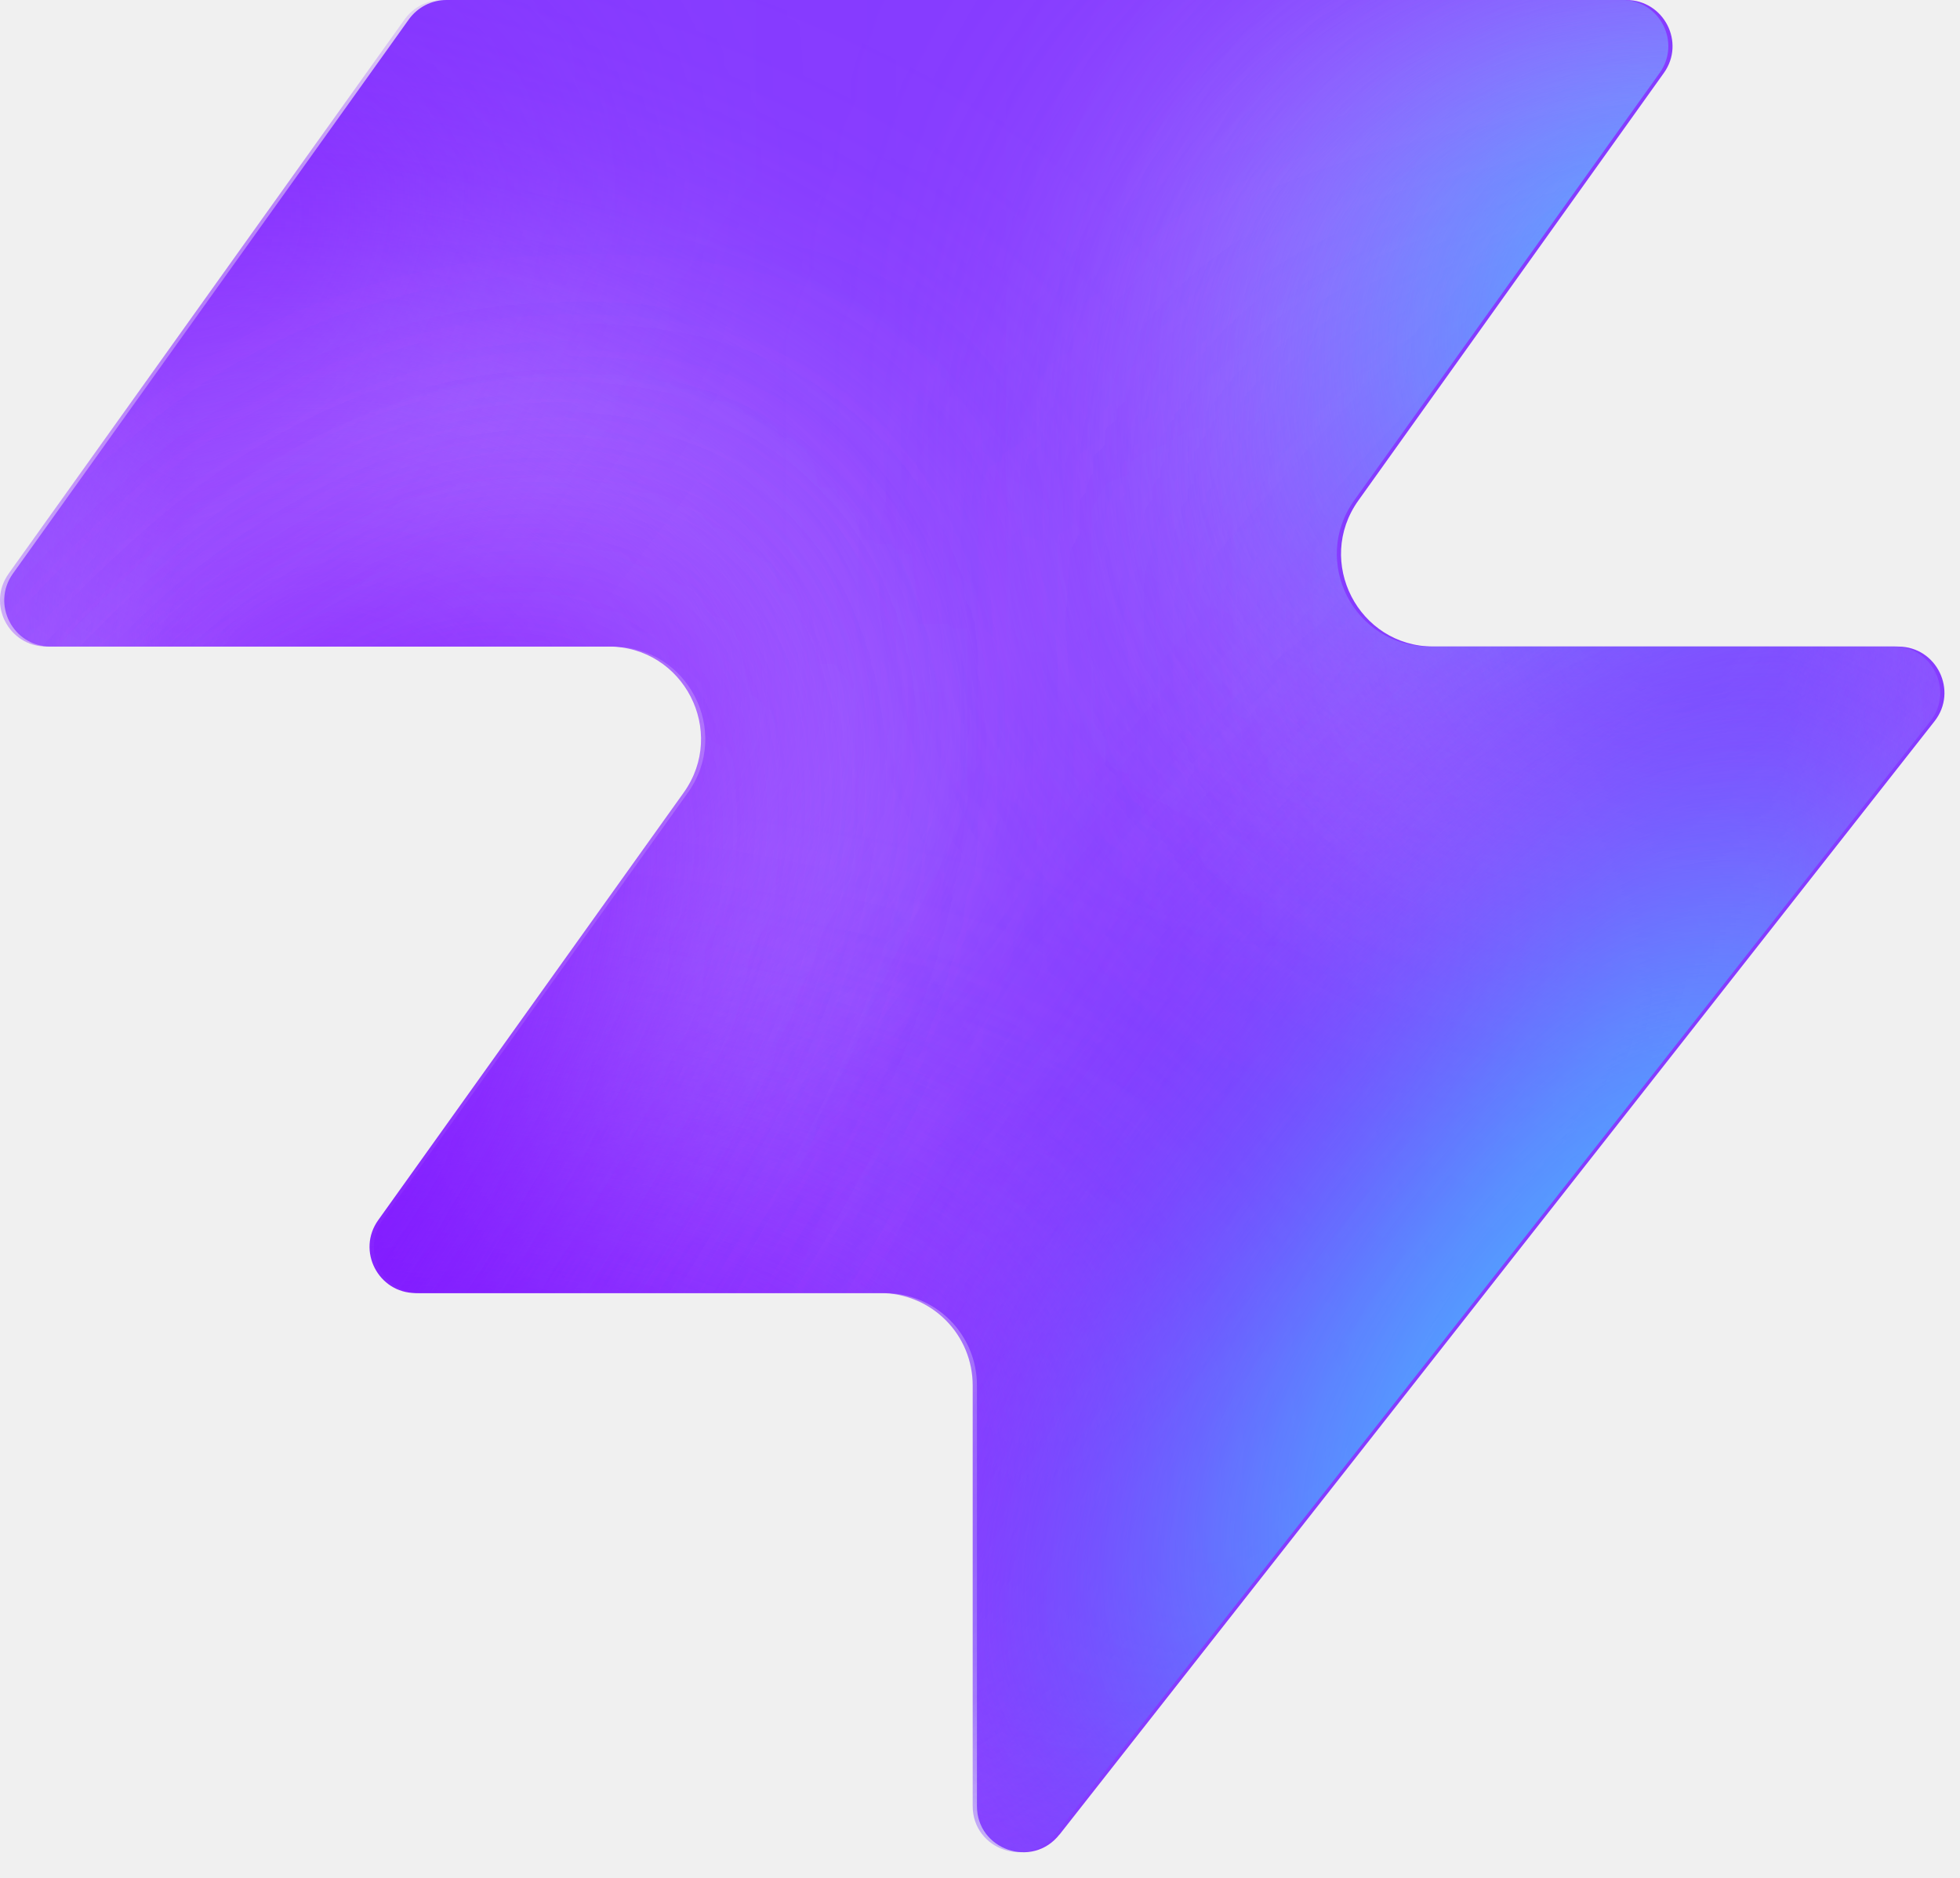
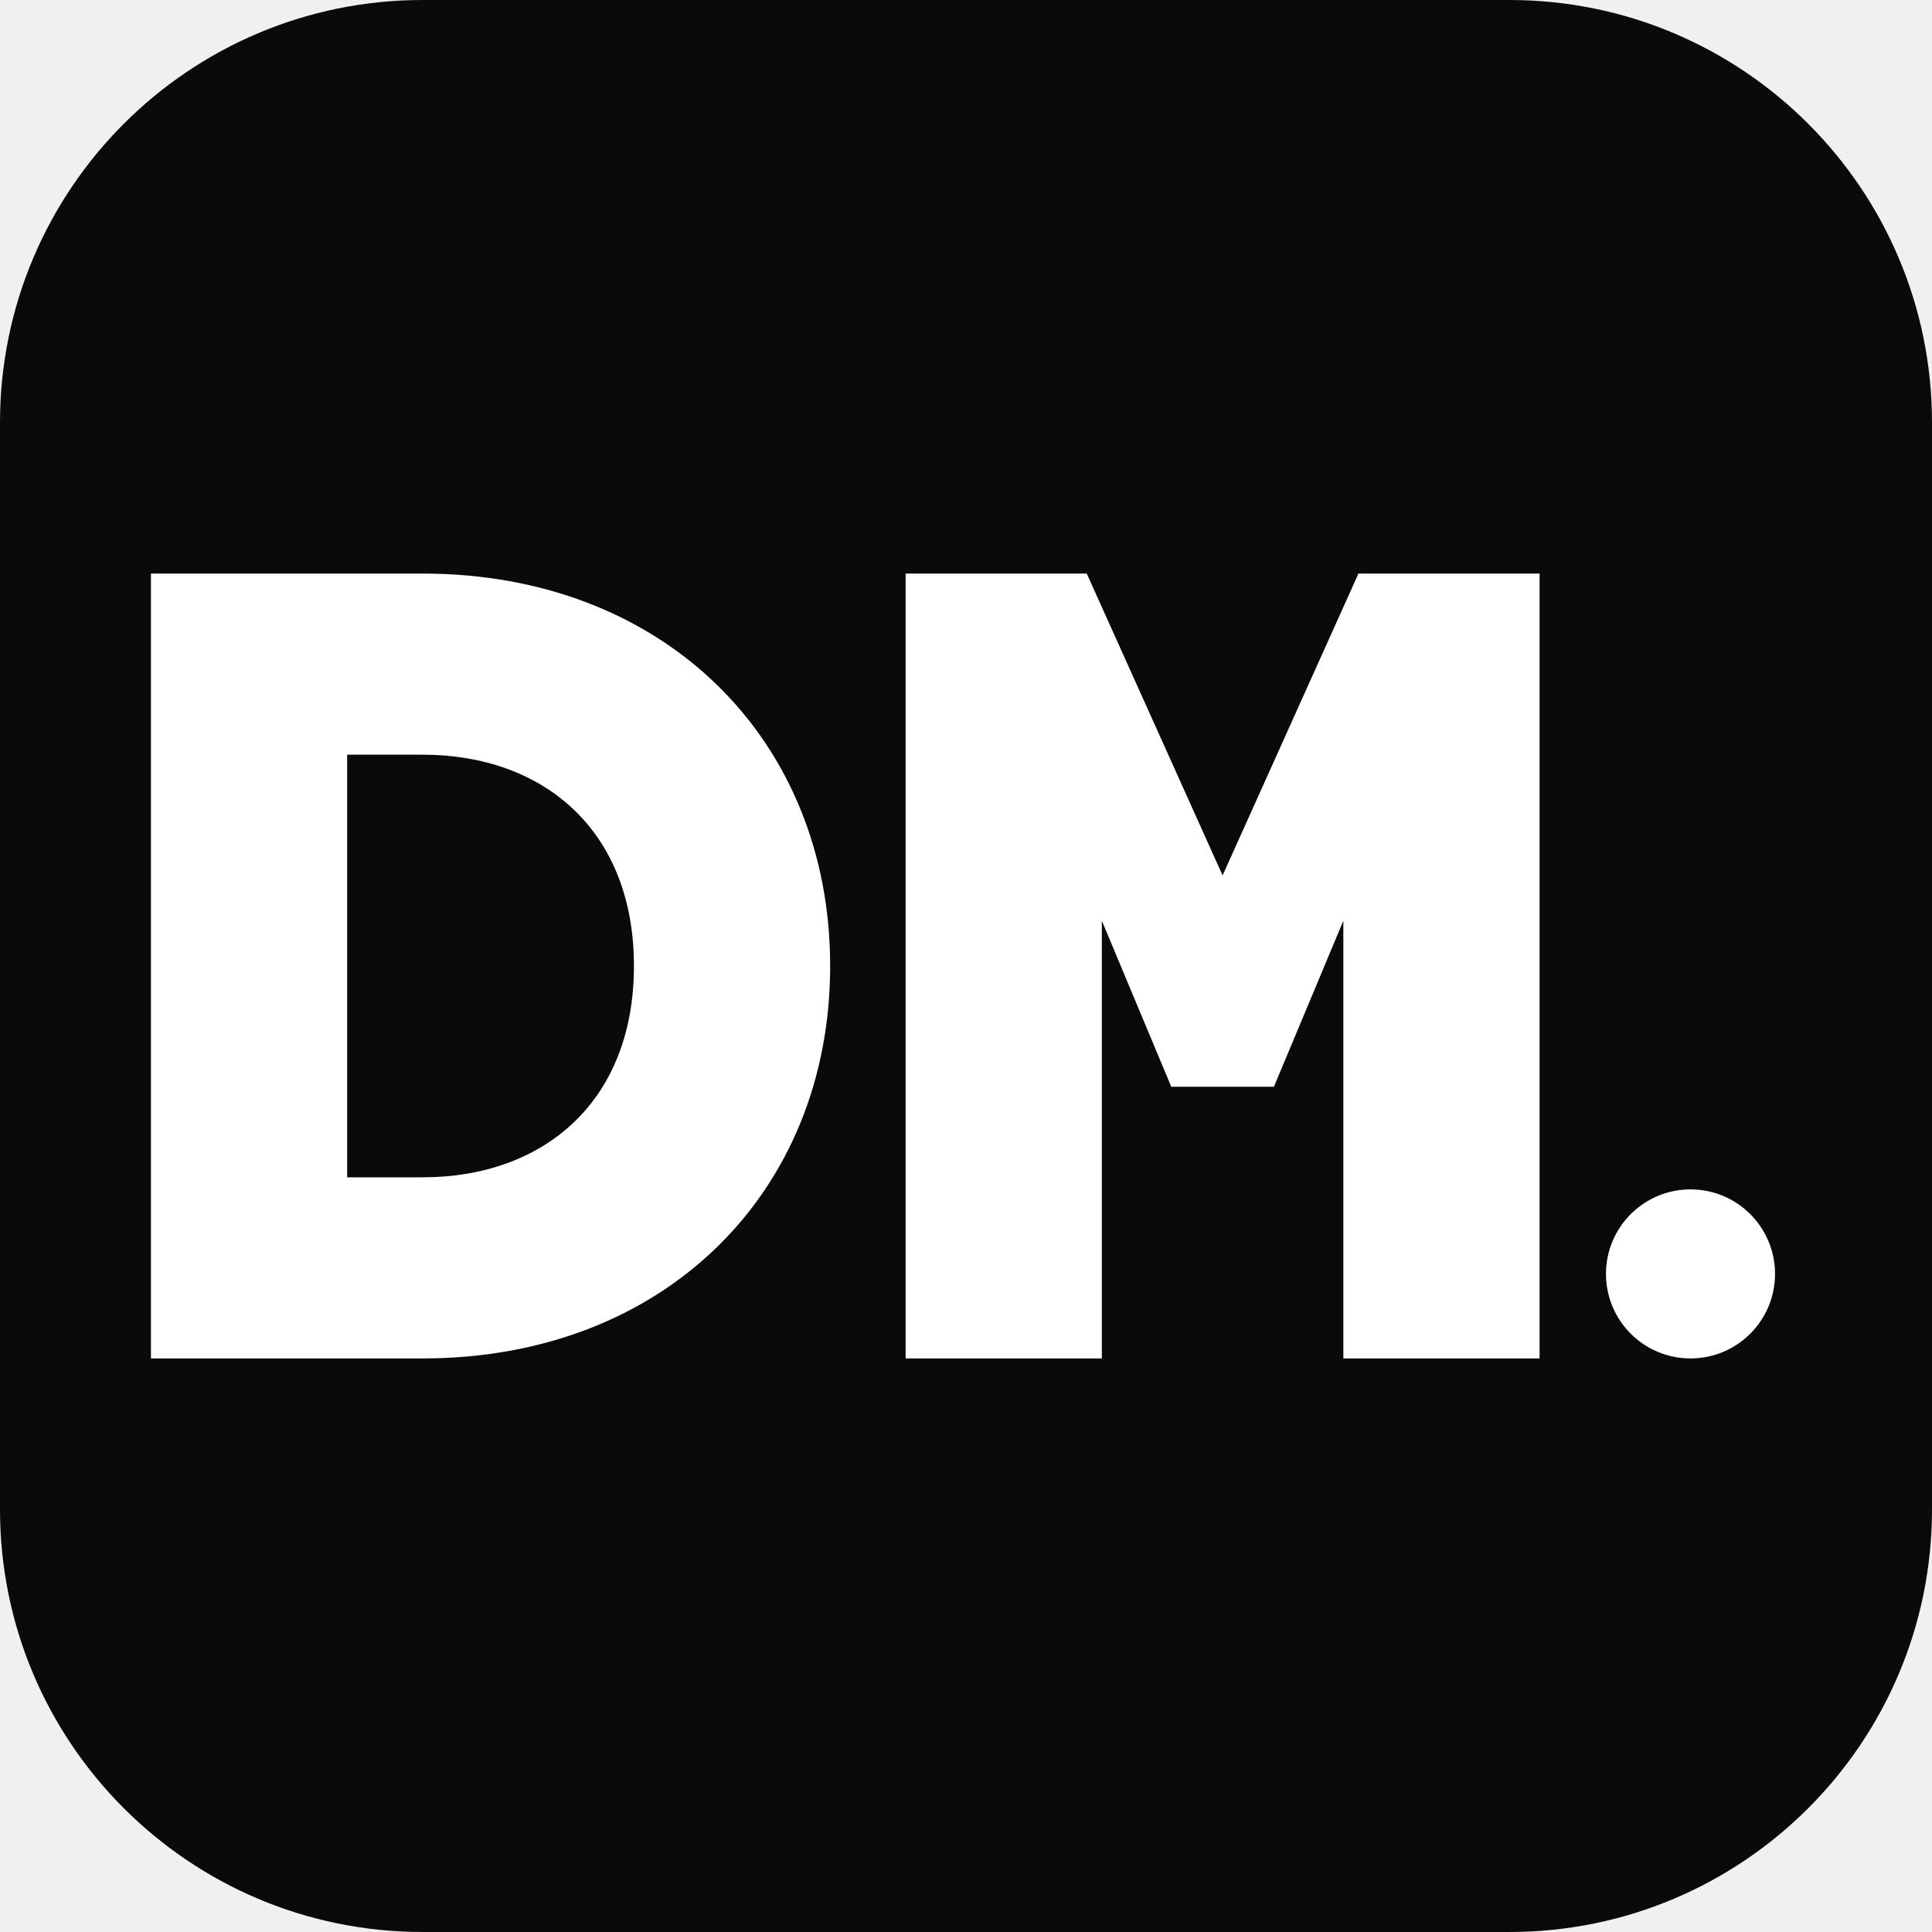
- <svg xmlns="http://www.w3.org/2000/svg" width="48" height="46" fill="none" viewBox="0 0 48 46">
-   <path fill="#863bff" d="M25.946 44.938c-.664.845-2.021.375-2.021-.698V33.937a2.26 2.26 0 0 0-2.262-2.262H10.287c-.92 0-1.456-1.04-.92-1.788l7.48-10.471c1.07-1.497 0-3.578-1.842-3.578H1.237c-.92 0-1.456-1.04-.92-1.788L10.013.474c.214-.297.556-.474.92-.474h28.894c.92 0 1.456 1.04.92 1.788l-7.48 10.471c-1.07 1.498 0 3.579 1.842 3.579h11.377c.943 0 1.473 1.088.89 1.83L25.947 44.94z" style="fill:#863bff;fill:color(display-p3 .525 .23 1);fill-opacity:1" />
-   <mask id="a" width="48" height="46" x="0" y="0" maskUnits="userSpaceOnUse" style="mask-type:alpha">
-     <path fill="#000" d="M25.842 44.938c-.664.844-2.021.375-2.021-.698V33.937a2.26 2.26 0 0 0-2.262-2.262H10.183c-.92 0-1.456-1.04-.92-1.788l7.48-10.471c1.07-1.498 0-3.579-1.842-3.579H1.133c-.92 0-1.456-1.04-.92-1.787L9.91.473c.214-.297.556-.474.92-.474h28.894c.92 0 1.456 1.04.92 1.788l-7.48 10.471c-1.07 1.498 0 3.578 1.842 3.578h11.377c.943 0 1.473 1.088.89 1.832L25.843 44.94z" style="fill:#000;fill-opacity:1" />
-   </mask>
-   <g mask="url(#a)">
-     <g filter="url(#b)">
-       <ellipse cx="5.508" cy="14.704" fill="#ede6ff" rx="5.508" ry="14.704" style="fill:#ede6ff;fill:color(display-p3 .927 .903 1);fill-opacity:1" transform="matrix(.00324 1 1 -.00324 -4.47 31.516)" />
-     </g>
-     <g filter="url(#c)">
-       <ellipse cx="10.399" cy="29.851" fill="#ede6ff" rx="10.399" ry="29.851" style="fill:#ede6ff;fill:color(display-p3 .927 .903 1);fill-opacity:1" transform="matrix(.00324 1 1 -.00324 -39.328 7.883)" />
-     </g>
-     <g filter="url(#d)">
-       <ellipse cx="5.508" cy="30.487" fill="#7e14ff" rx="5.508" ry="30.487" style="fill:#7e14ff;fill:color(display-p3 .492 .077 1);fill-opacity:1" transform="rotate(89.814 -25.913 -14.639)scale(1 -1)" />
-     </g>
-     <g filter="url(#e)">
-       <ellipse cx="5.508" cy="30.599" fill="#7e14ff" rx="5.508" ry="30.599" style="fill:#7e14ff;fill:color(display-p3 .492 .077 1);fill-opacity:1" transform="rotate(89.814 -32.644 -3.334)scale(1 -1)" />
-     </g>
-     <g filter="url(#f)">
-       <ellipse cx="5.508" cy="30.599" fill="#7e14ff" rx="5.508" ry="30.599" style="fill:#7e14ff;fill:color(display-p3 .492 .077 1);fill-opacity:1" transform="matrix(.00324 1 1 -.00324 -34.34 30.47)" />
-     </g>
-     <g filter="url(#g)">
-       <ellipse cx="14.072" cy="22.078" fill="#ede6ff" rx="14.072" ry="22.078" style="fill:#ede6ff;fill:color(display-p3 .927 .903 1);fill-opacity:1" transform="rotate(93.35 24.506 48.493)scale(-1 1)" />
-     </g>
-     <g filter="url(#h)">
-       <ellipse cx="3.47" cy="21.501" fill="#7e14ff" rx="3.47" ry="21.501" style="fill:#7e14ff;fill:color(display-p3 .492 .077 1);fill-opacity:1" transform="rotate(89.009 28.708 47.59)scale(-1 1)" />
-     </g>
-     <g filter="url(#i)">
-       <ellipse cx="3.47" cy="21.501" fill="#7e14ff" rx="3.47" ry="21.501" style="fill:#7e14ff;fill:color(display-p3 .492 .077 1);fill-opacity:1" transform="rotate(89.009 28.708 47.59)scale(-1 1)" />
-     </g>
-     <g filter="url(#j)">
-       <ellipse cx=".387" cy="8.972" fill="#7e14ff" rx="4.407" ry="29.108" style="fill:#7e14ff;fill:color(display-p3 .492 .077 1);fill-opacity:1" transform="rotate(39.51 .387 8.972)" />
-     </g>
-     <g filter="url(#k)">
-       <ellipse cx="47.523" cy="-6.092" fill="#7e14ff" rx="4.407" ry="29.108" style="fill:#7e14ff;fill:color(display-p3 .492 .077 1);fill-opacity:1" transform="rotate(37.892 47.523 -6.092)" />
-     </g>
-     <g filter="url(#l)">
-       <ellipse cx="41.412" cy="6.333" fill="#47bfff" rx="5.971" ry="9.665" style="fill:#47bfff;fill:color(display-p3 .28 .748 1);fill-opacity:1" transform="rotate(37.892 41.412 6.333)" />
-     </g>
-     <g filter="url(#m)">
-       <ellipse cx="-1.879" cy="38.332" fill="#7e14ff" rx="4.407" ry="29.108" style="fill:#7e14ff;fill:color(display-p3 .492 .077 1);fill-opacity:1" transform="rotate(37.892 -1.88 38.332)" />
-     </g>
-     <g filter="url(#n)">
-       <ellipse cx="-1.879" cy="38.332" fill="#7e14ff" rx="4.407" ry="29.108" style="fill:#7e14ff;fill:color(display-p3 .492 .077 1);fill-opacity:1" transform="rotate(37.892 -1.88 38.332)" />
-     </g>
-     <g filter="url(#o)">
-       <ellipse cx="35.651" cy="29.907" fill="#7e14ff" rx="4.407" ry="29.108" style="fill:#7e14ff;fill:color(display-p3 .492 .077 1);fill-opacity:1" transform="rotate(37.892 35.651 29.907)" />
-     </g>
-     <g filter="url(#p)">
-       <ellipse cx="38.418" cy="32.4" fill="#47bfff" rx="5.971" ry="15.297" style="fill:#47bfff;fill:color(display-p3 .28 .748 1);fill-opacity:1" transform="rotate(37.892 38.418 32.4)" />
-     </g>
+ <svg xmlns="http://www.w3.org/2000/svg" viewBox="0 0 64 64">
+   <rect width="64" height="64" rx="14" fill="#0A0A0A" />
+   <g transform="translate(-1 0)" fill="#FFFFFF">
+     <path fill-rule="evenodd" d="M6 19H15C23 19 28.500 24.500 28.500 32C28.500 39.500 23 45 15 45H6ZM12.500 25V39H15C19 39 22 36.500 22 32C22 27.500 19 25 15 25Z" />
+     <path d="M31 45V19H37L41.500 29L46 19H52V45H45.500V30.500L43.200 36H39.800L37.500 30.500V45Z" />
+     <circle cx="57" cy="42.200" r="2.800" />
  </g>
-   <defs>
-     <filter id="b" width="60.045" height="41.654" x="-19.77" y="16.149" color-interpolation-filters="sRGB" filterUnits="userSpaceOnUse">
-       <feFlood flood-opacity="0" result="BackgroundImageFix" />
-       <feBlend in="SourceGraphic" in2="BackgroundImageFix" result="shape" />
-       <feGaussianBlur result="effect1_foregroundBlur_2002_17158" stdDeviation="7.659" />
-     </filter>
-     <filter id="c" width="90.34" height="51.437" x="-54.613" y="-7.533" color-interpolation-filters="sRGB" filterUnits="userSpaceOnUse">
-       <feFlood flood-opacity="0" result="BackgroundImageFix" />
-       <feBlend in="SourceGraphic" in2="BackgroundImageFix" result="shape" />
-       <feGaussianBlur result="effect1_foregroundBlur_2002_17158" stdDeviation="7.659" />
-     </filter>
-     <filter id="d" width="79.355" height="29.4" x="-49.64" y="2.03" color-interpolation-filters="sRGB" filterUnits="userSpaceOnUse">
-       <feFlood flood-opacity="0" result="BackgroundImageFix" />
-       <feBlend in="SourceGraphic" in2="BackgroundImageFix" result="shape" />
-       <feGaussianBlur result="effect1_foregroundBlur_2002_17158" stdDeviation="4.596" />
-     </filter>
-     <filter id="e" width="79.579" height="29.4" x="-45.045" y="20.029" color-interpolation-filters="sRGB" filterUnits="userSpaceOnUse">
-       <feFlood flood-opacity="0" result="BackgroundImageFix" />
-       <feBlend in="SourceGraphic" in2="BackgroundImageFix" result="shape" />
-       <feGaussianBlur result="effect1_foregroundBlur_2002_17158" stdDeviation="4.596" />
-     </filter>
-     <filter id="f" width="79.579" height="29.4" x="-43.513" y="21.178" color-interpolation-filters="sRGB" filterUnits="userSpaceOnUse">
-       <feFlood flood-opacity="0" result="BackgroundImageFix" />
-       <feBlend in="SourceGraphic" in2="BackgroundImageFix" result="shape" />
-       <feGaussianBlur result="effect1_foregroundBlur_2002_17158" stdDeviation="4.596" />
-     </filter>
-     <filter id="g" width="74.749" height="58.852" x="15.756" y="-17.901" color-interpolation-filters="sRGB" filterUnits="userSpaceOnUse">
-       <feFlood flood-opacity="0" result="BackgroundImageFix" />
-       <feBlend in="SourceGraphic" in2="BackgroundImageFix" result="shape" />
-       <feGaussianBlur result="effect1_foregroundBlur_2002_17158" stdDeviation="7.659" />
-     </filter>
-     <filter id="h" width="61.377" height="25.362" x="23.548" y="2.284" color-interpolation-filters="sRGB" filterUnits="userSpaceOnUse">
-       <feFlood flood-opacity="0" result="BackgroundImageFix" />
-       <feBlend in="SourceGraphic" in2="BackgroundImageFix" result="shape" />
-       <feGaussianBlur result="effect1_foregroundBlur_2002_17158" stdDeviation="4.596" />
-     </filter>
-     <filter id="i" width="61.377" height="25.362" x="23.548" y="2.284" color-interpolation-filters="sRGB" filterUnits="userSpaceOnUse">
-       <feFlood flood-opacity="0" result="BackgroundImageFix" />
-       <feBlend in="SourceGraphic" in2="BackgroundImageFix" result="shape" />
-       <feGaussianBlur result="effect1_foregroundBlur_2002_17158" stdDeviation="4.596" />
-     </filter>
-     <filter id="j" width="56.045" height="63.649" x="-27.636" y="-22.853" color-interpolation-filters="sRGB" filterUnits="userSpaceOnUse">
-       <feFlood flood-opacity="0" result="BackgroundImageFix" />
-       <feBlend in="SourceGraphic" in2="BackgroundImageFix" result="shape" />
-       <feGaussianBlur result="effect1_foregroundBlur_2002_17158" stdDeviation="4.596" />
-     </filter>
-     <filter id="k" width="54.814" height="64.646" x="20.116" y="-38.415" color-interpolation-filters="sRGB" filterUnits="userSpaceOnUse">
-       <feFlood flood-opacity="0" result="BackgroundImageFix" />
-       <feBlend in="SourceGraphic" in2="BackgroundImageFix" result="shape" />
-       <feGaussianBlur result="effect1_foregroundBlur_2002_17158" stdDeviation="4.596" />
-     </filter>
-     <filter id="l" width="33.541" height="35.313" x="24.641" y="-11.323" color-interpolation-filters="sRGB" filterUnits="userSpaceOnUse">
-       <feFlood flood-opacity="0" result="BackgroundImageFix" />
-       <feBlend in="SourceGraphic" in2="BackgroundImageFix" result="shape" />
-       <feGaussianBlur result="effect1_foregroundBlur_2002_17158" stdDeviation="4.596" />
-     </filter>
-     <filter id="m" width="54.814" height="64.646" x="-29.286" y="6.009" color-interpolation-filters="sRGB" filterUnits="userSpaceOnUse">
-       <feFlood flood-opacity="0" result="BackgroundImageFix" />
-       <feBlend in="SourceGraphic" in2="BackgroundImageFix" result="shape" />
-       <feGaussianBlur result="effect1_foregroundBlur_2002_17158" stdDeviation="4.596" />
-     </filter>
-     <filter id="n" width="54.814" height="64.646" x="-29.286" y="6.009" color-interpolation-filters="sRGB" filterUnits="userSpaceOnUse">
-       <feFlood flood-opacity="0" result="BackgroundImageFix" />
-       <feBlend in="SourceGraphic" in2="BackgroundImageFix" result="shape" />
-       <feGaussianBlur result="effect1_foregroundBlur_2002_17158" stdDeviation="4.596" />
-     </filter>
-     <filter id="o" width="54.814" height="64.646" x="8.244" y="-2.416" color-interpolation-filters="sRGB" filterUnits="userSpaceOnUse">
-       <feFlood flood-opacity="0" result="BackgroundImageFix" />
-       <feBlend in="SourceGraphic" in2="BackgroundImageFix" result="shape" />
-       <feGaussianBlur result="effect1_foregroundBlur_2002_17158" stdDeviation="4.596" />
-     </filter>
-     <filter id="p" width="39.409" height="43.623" x="18.713" y="10.588" color-interpolation-filters="sRGB" filterUnits="userSpaceOnUse">
-       <feFlood flood-opacity="0" result="BackgroundImageFix" />
-       <feBlend in="SourceGraphic" in2="BackgroundImageFix" result="shape" />
-       <feGaussianBlur result="effect1_foregroundBlur_2002_17158" stdDeviation="4.596" />
-     </filter>
-   </defs>
</svg>
